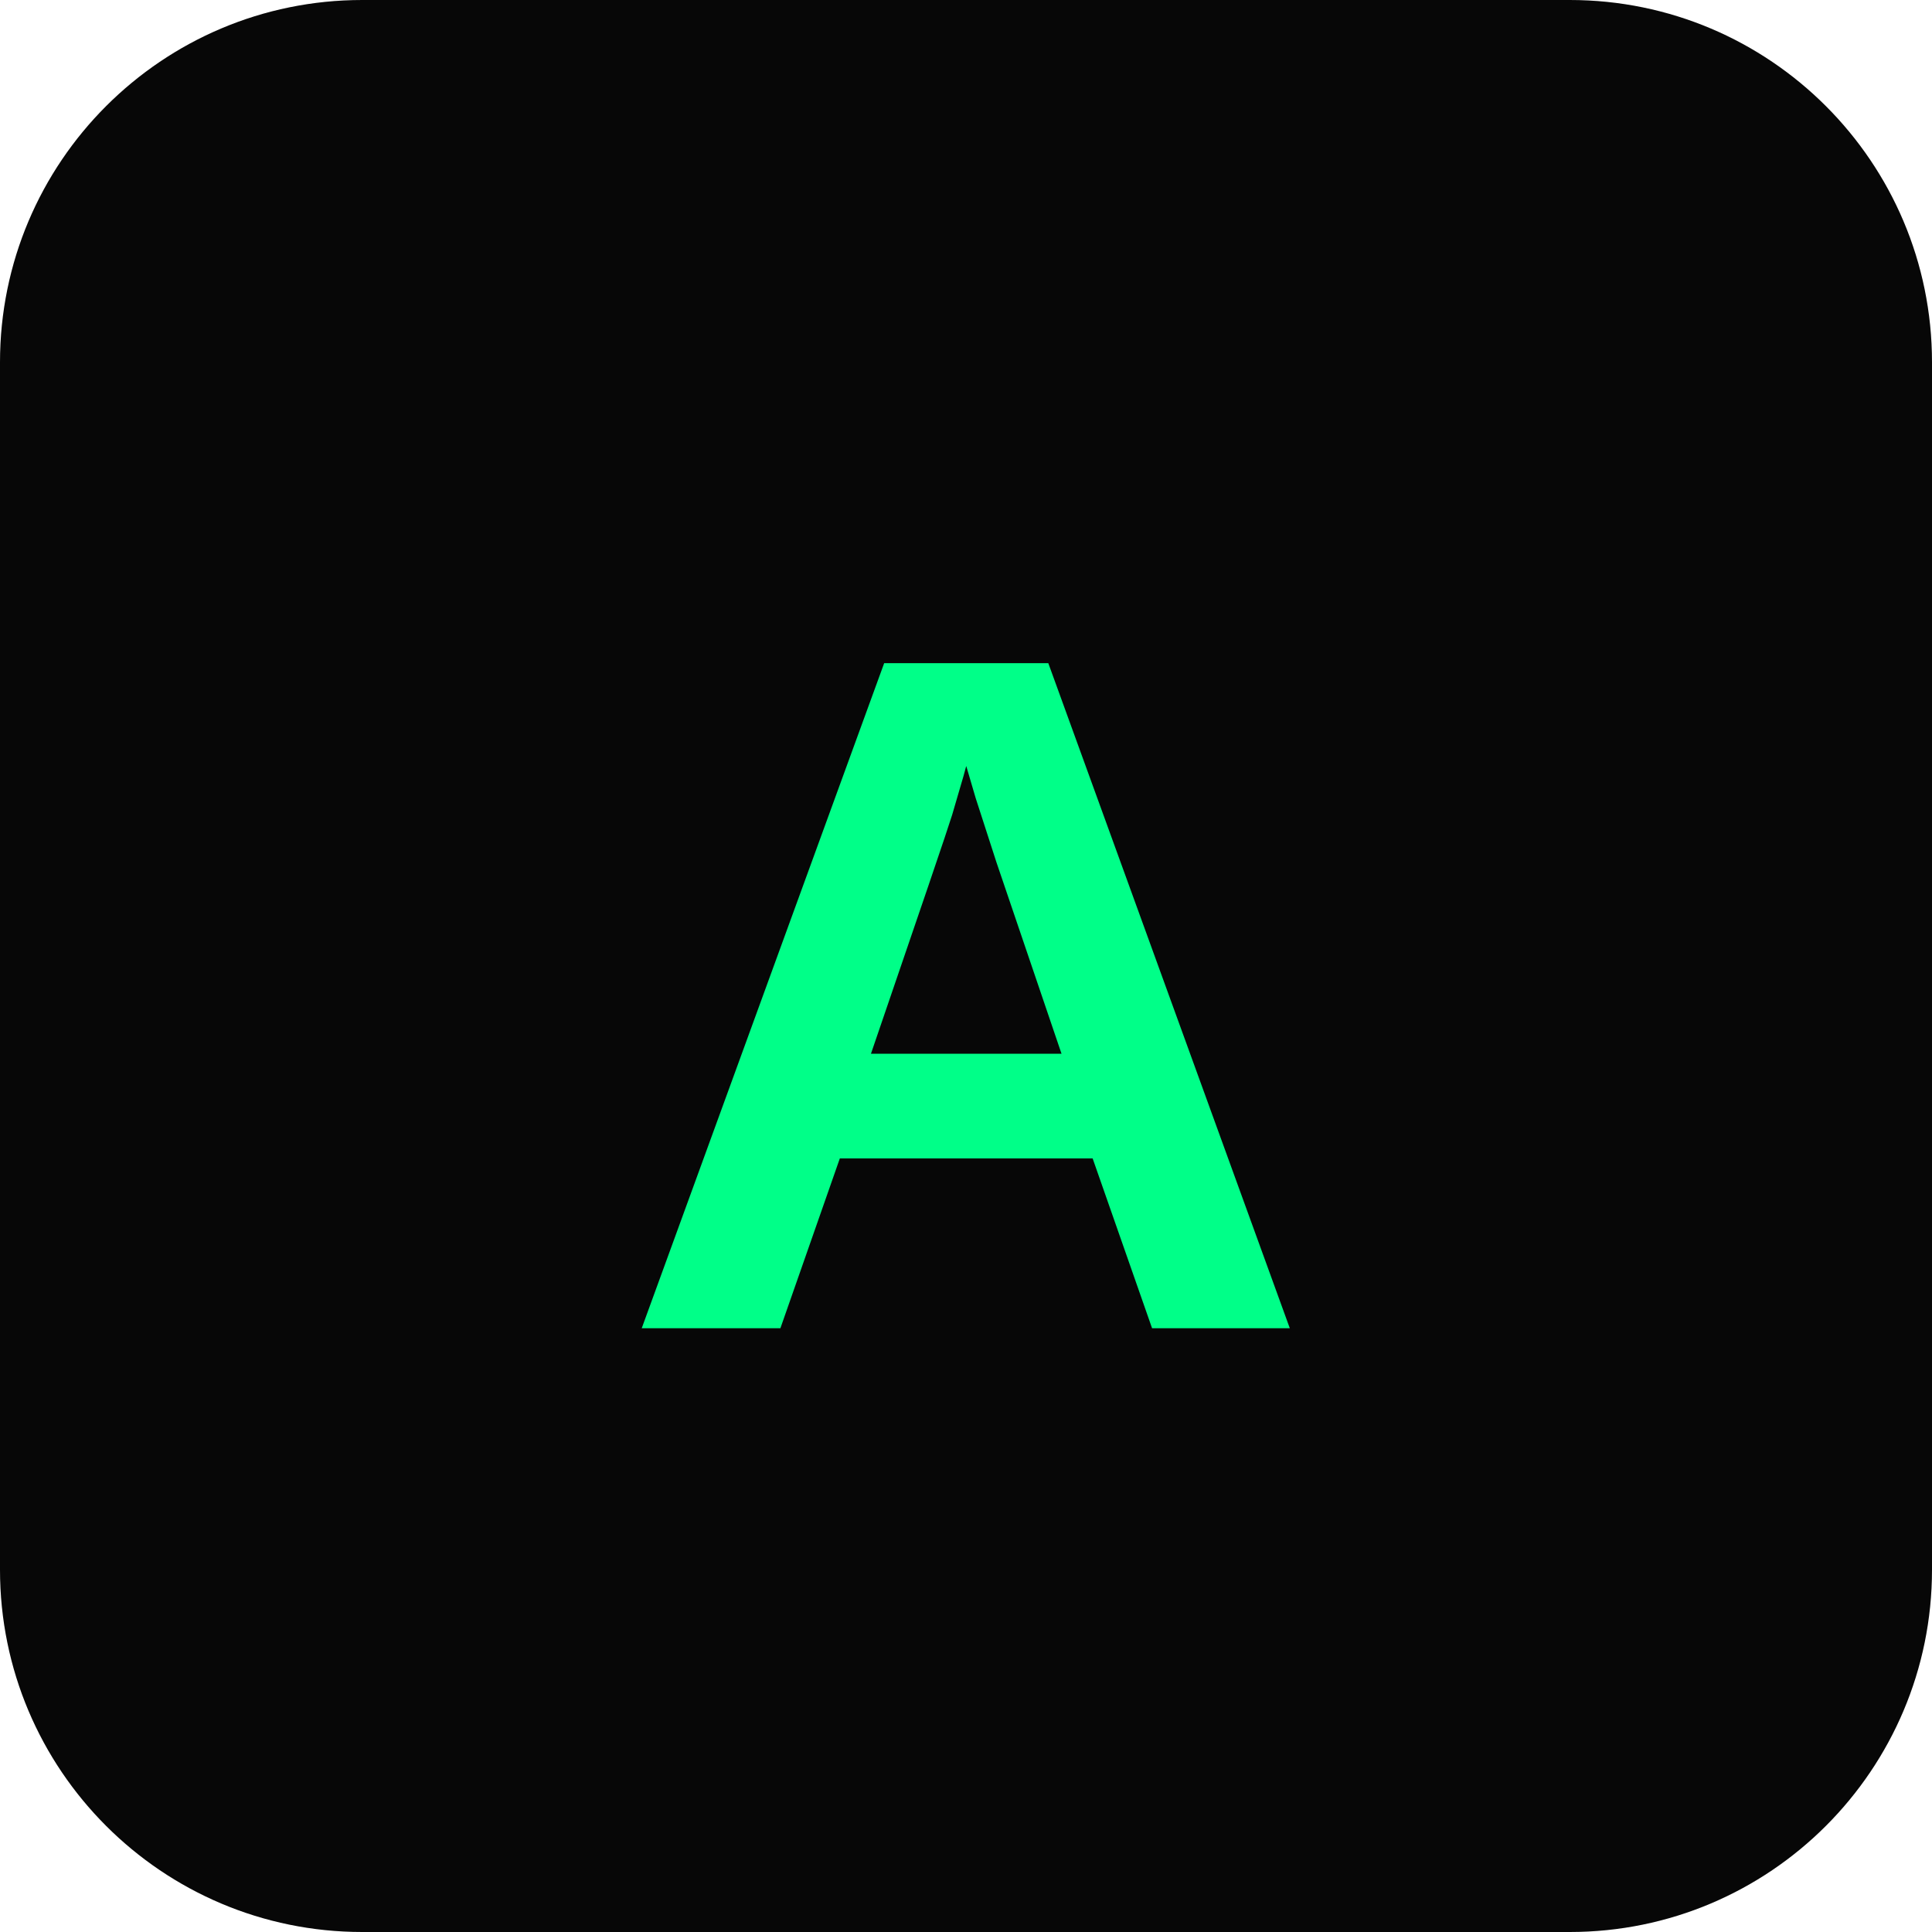
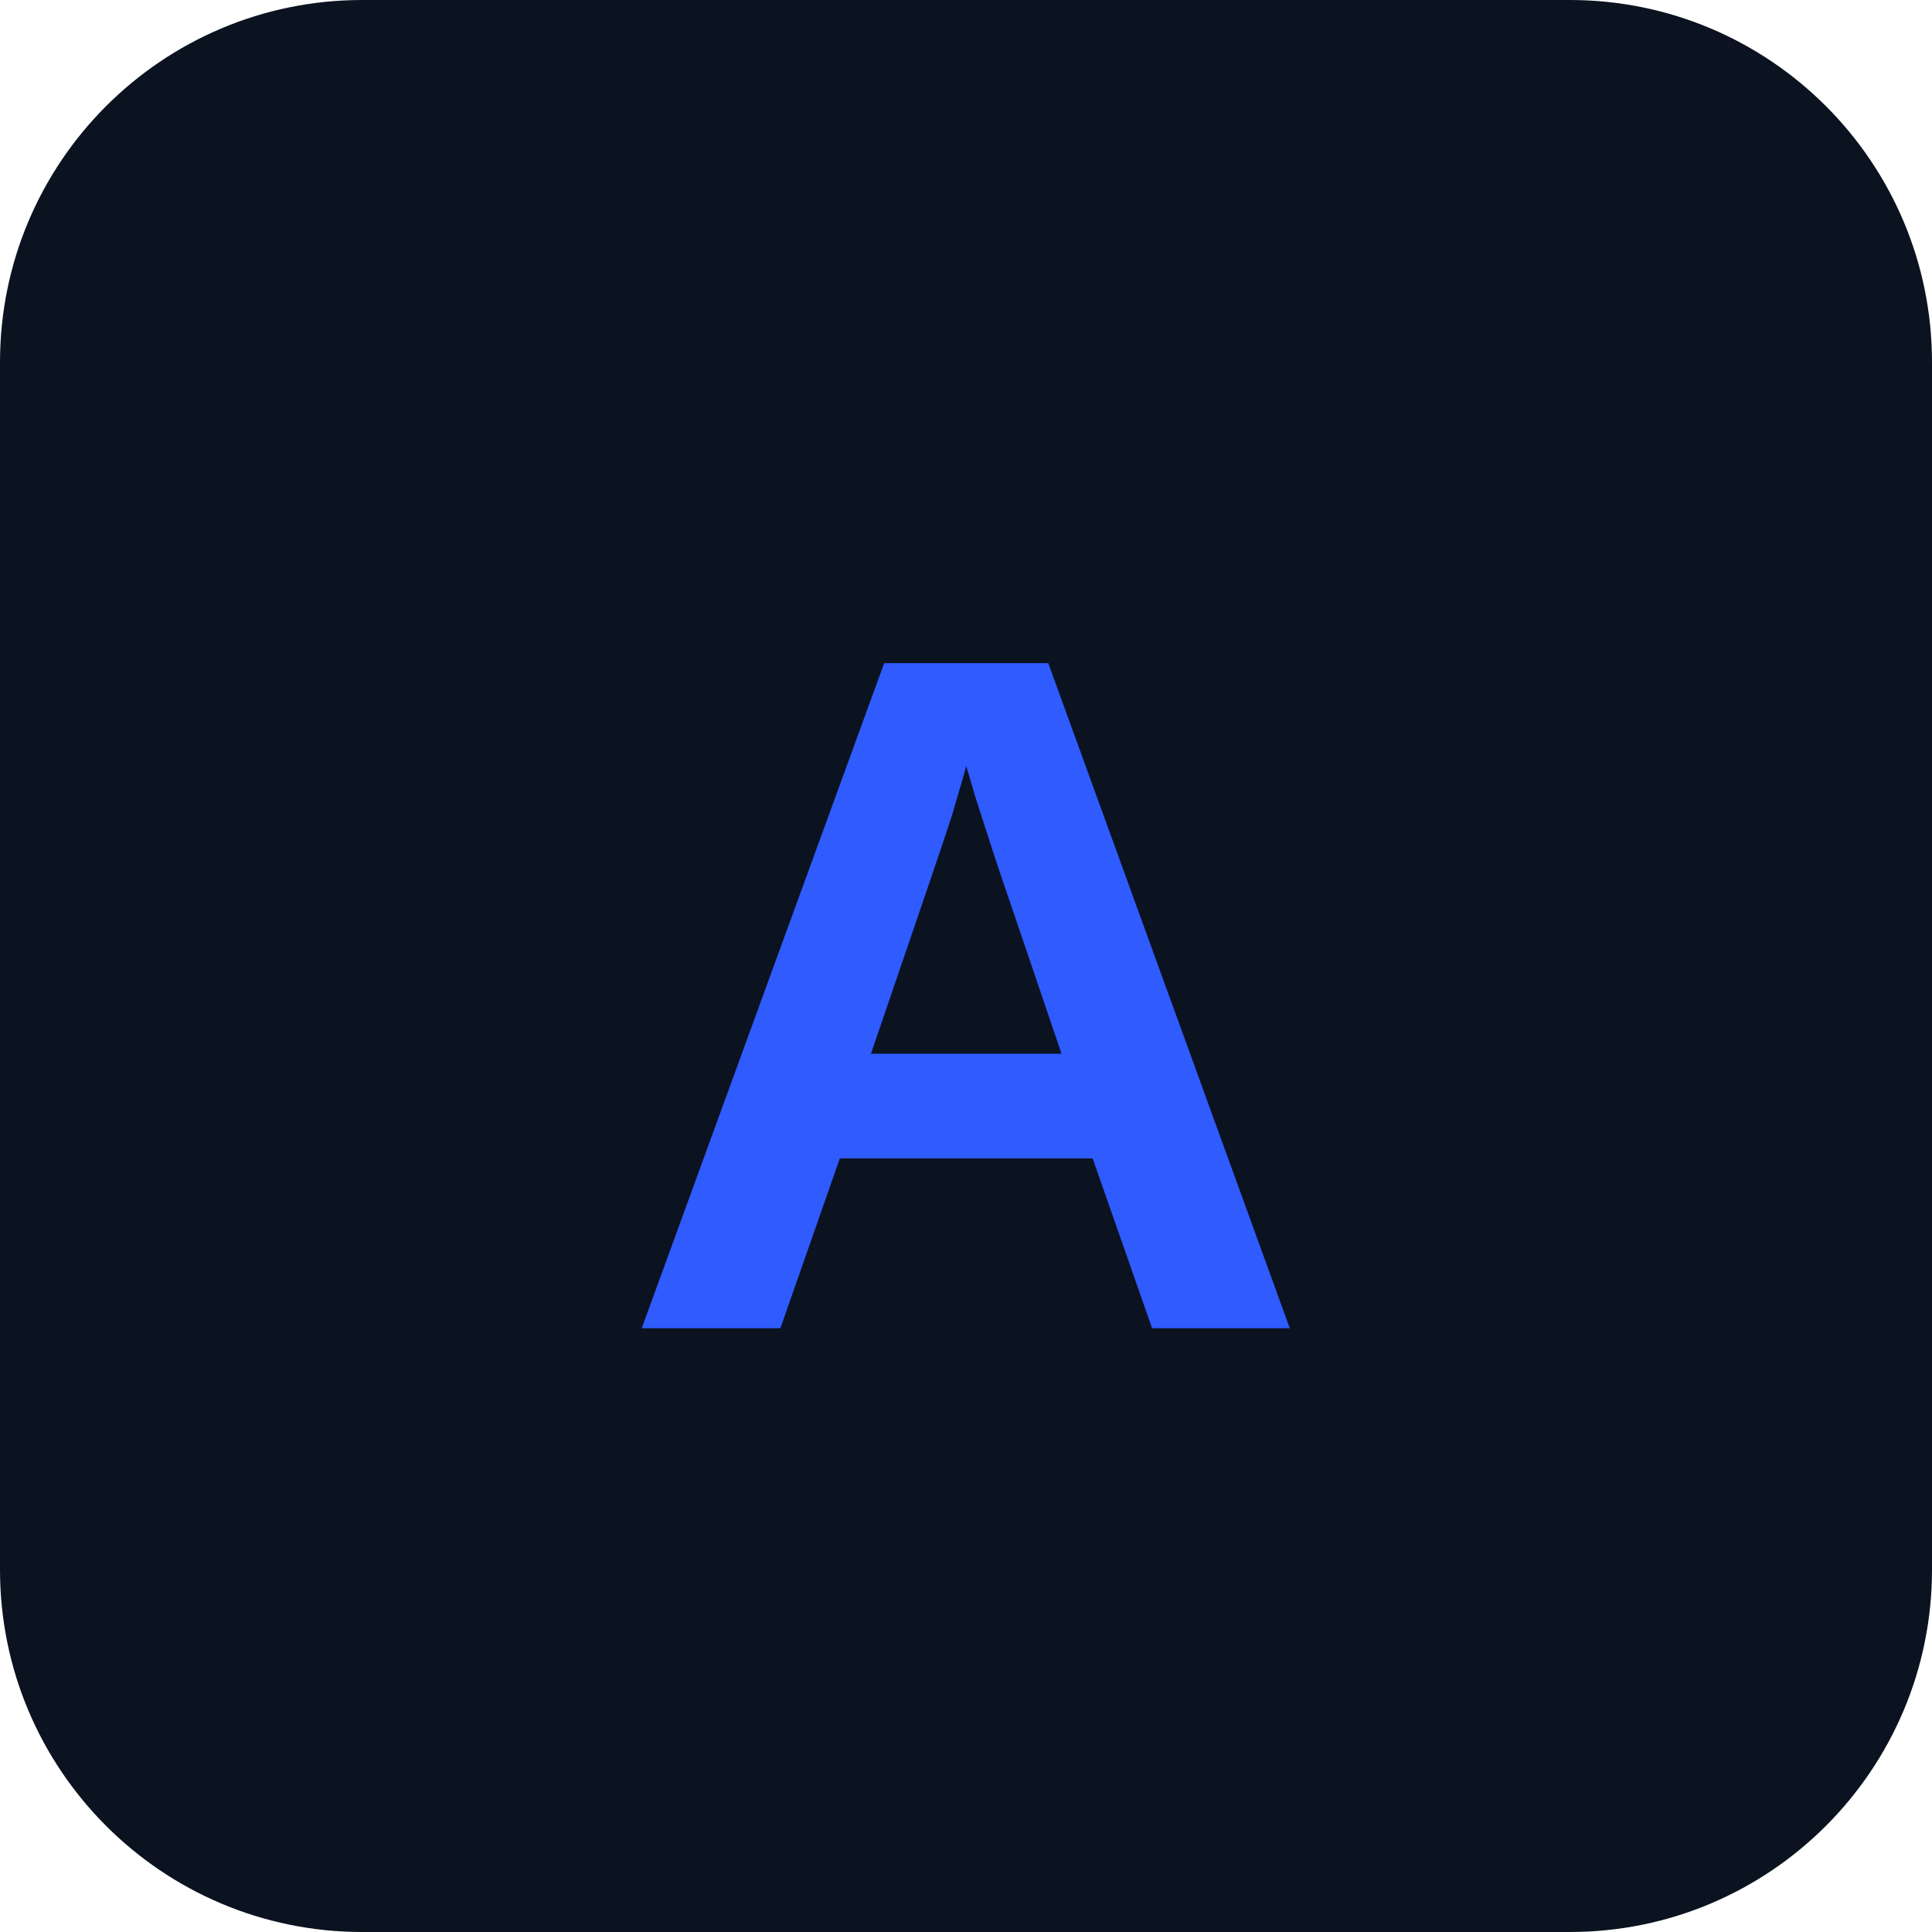
<svg xmlns="http://www.w3.org/2000/svg" viewBox="0 0 32 32" fill="none">
-   <rect width="32" height="32" rx="6" fill="#070707" />
-   <text x="16" y="22" text-anchor="middle" font-family="Syne, Arial, sans-serif" font-size="16" font-weight="800" fill="#00ff88">A</text>
+   <rect width="32" height="32" rx="6" fill="#0B1220" />
+   <text x="16" y="22" text-anchor="middle" font-family="Syne, Arial, sans-serif" font-size="16" font-weight="800" fill="#2F5BFF">A</text>
</svg>
